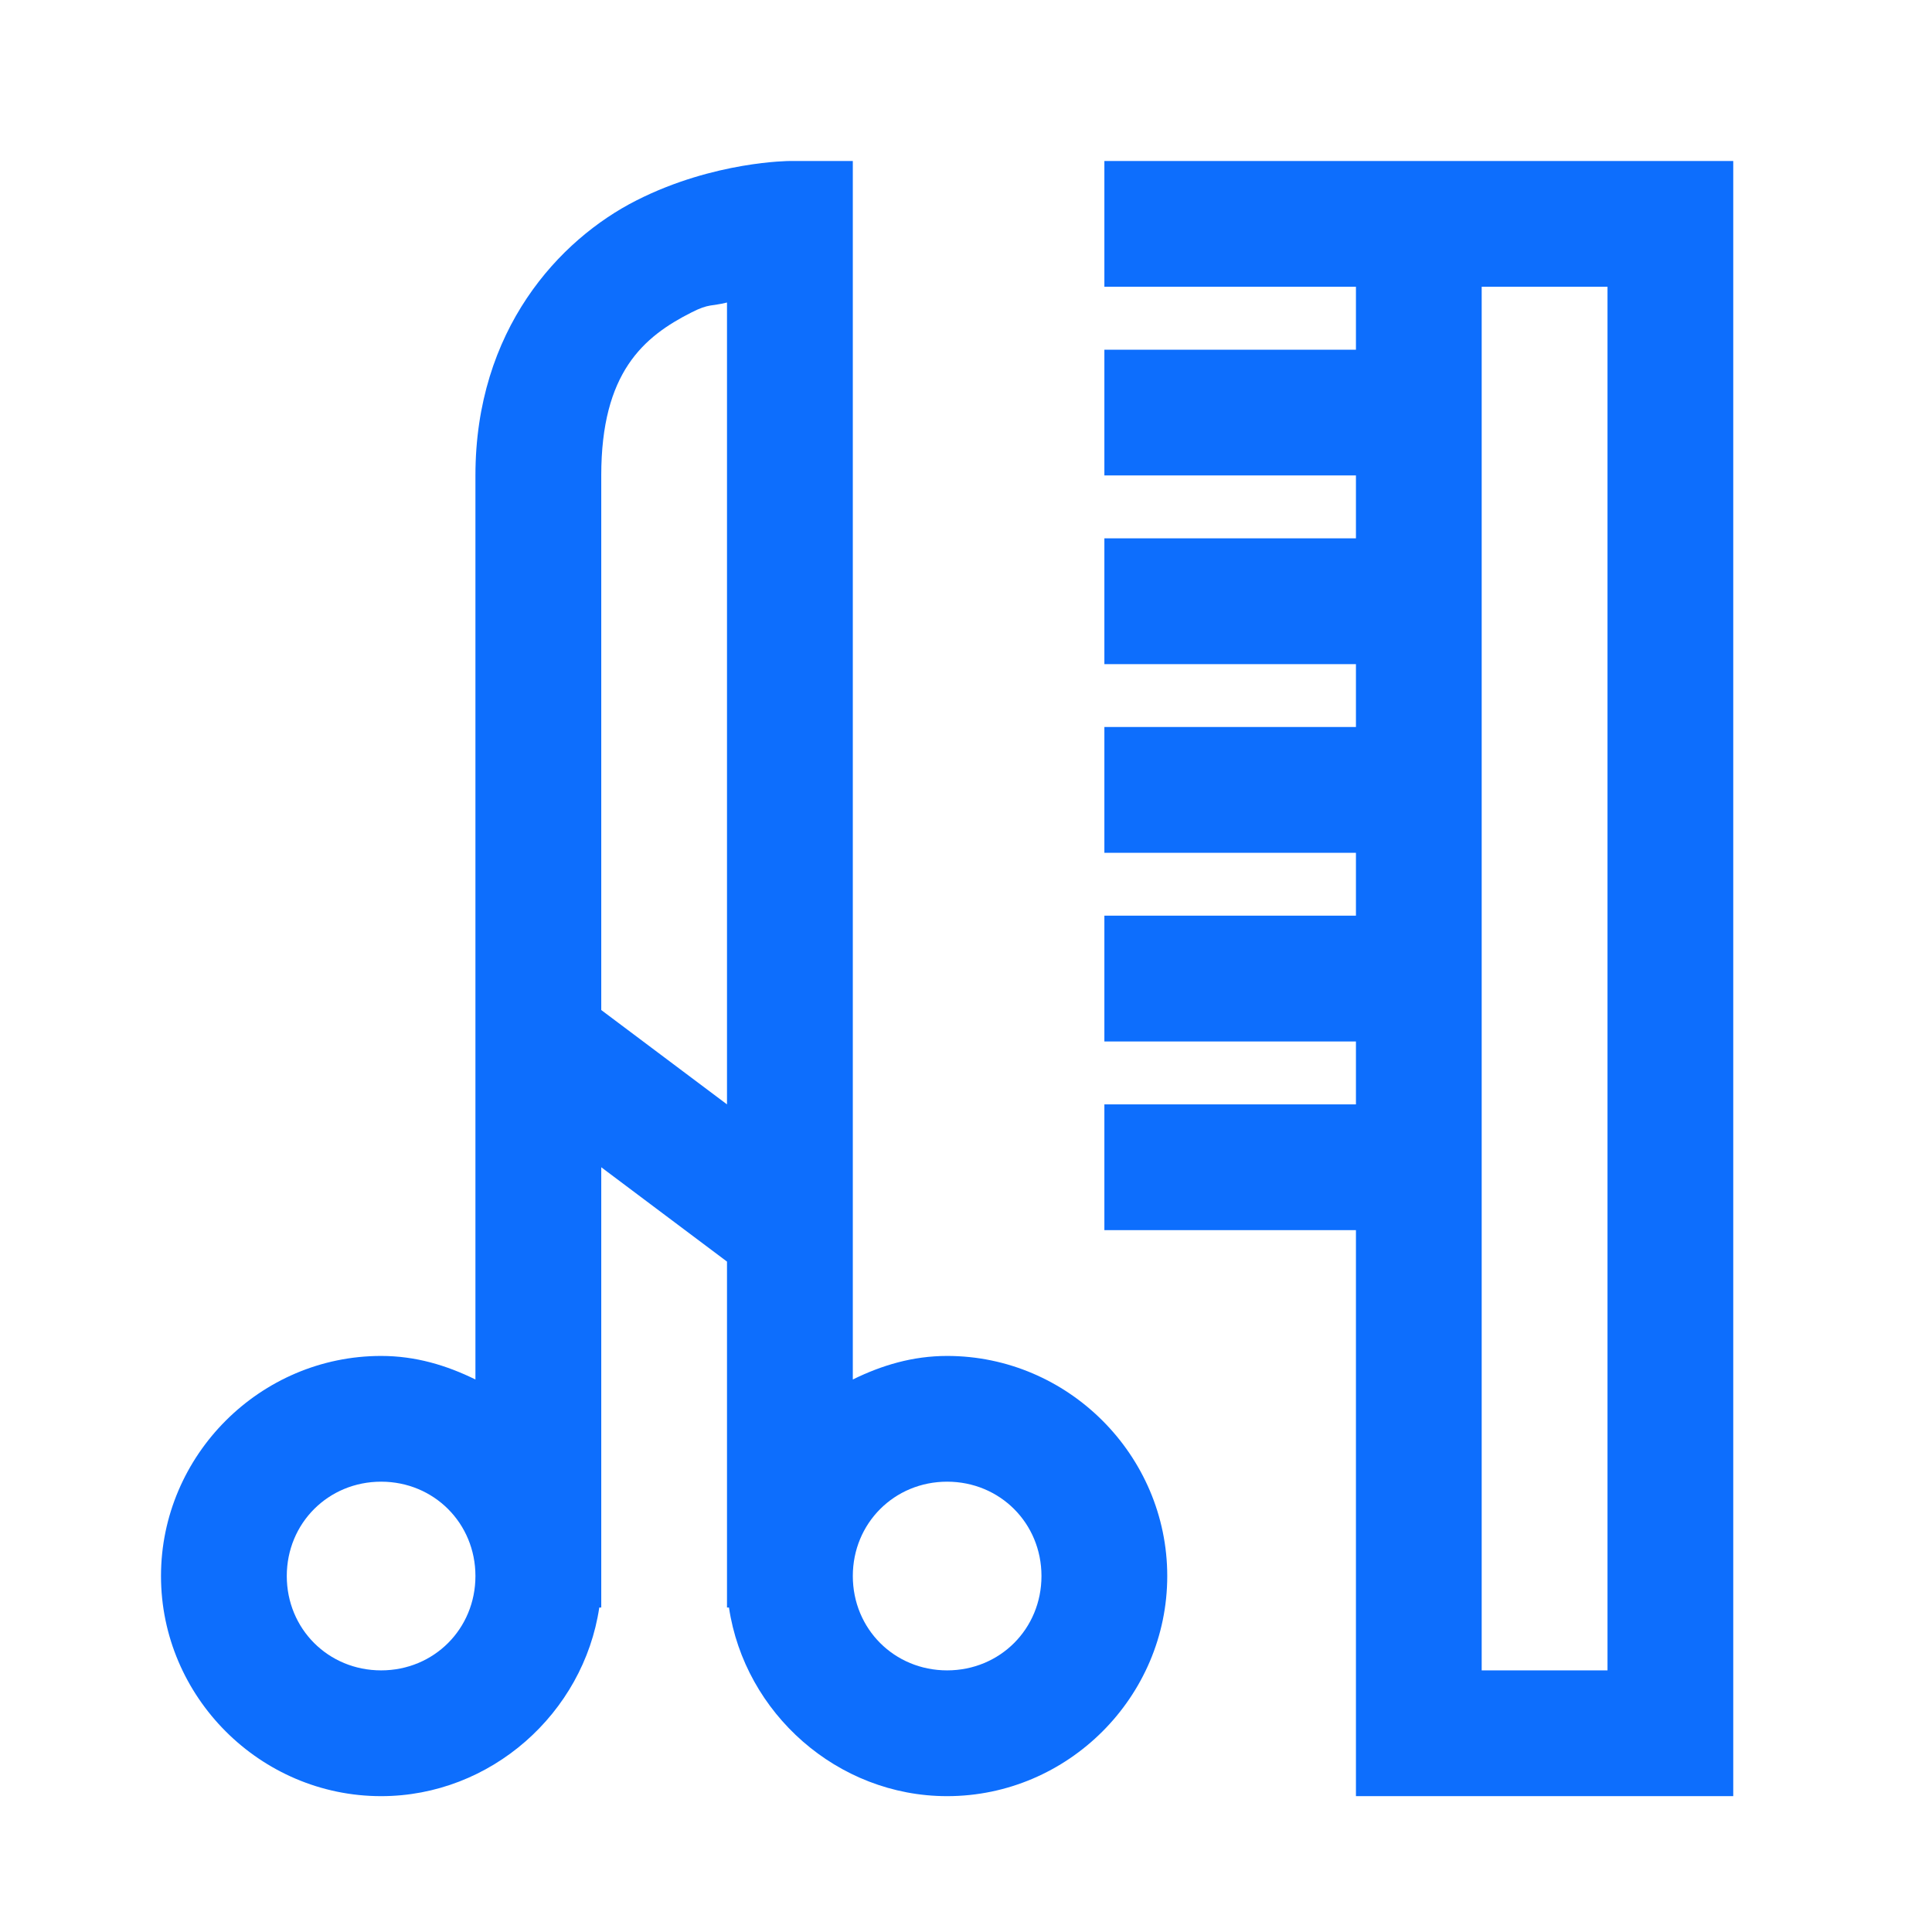
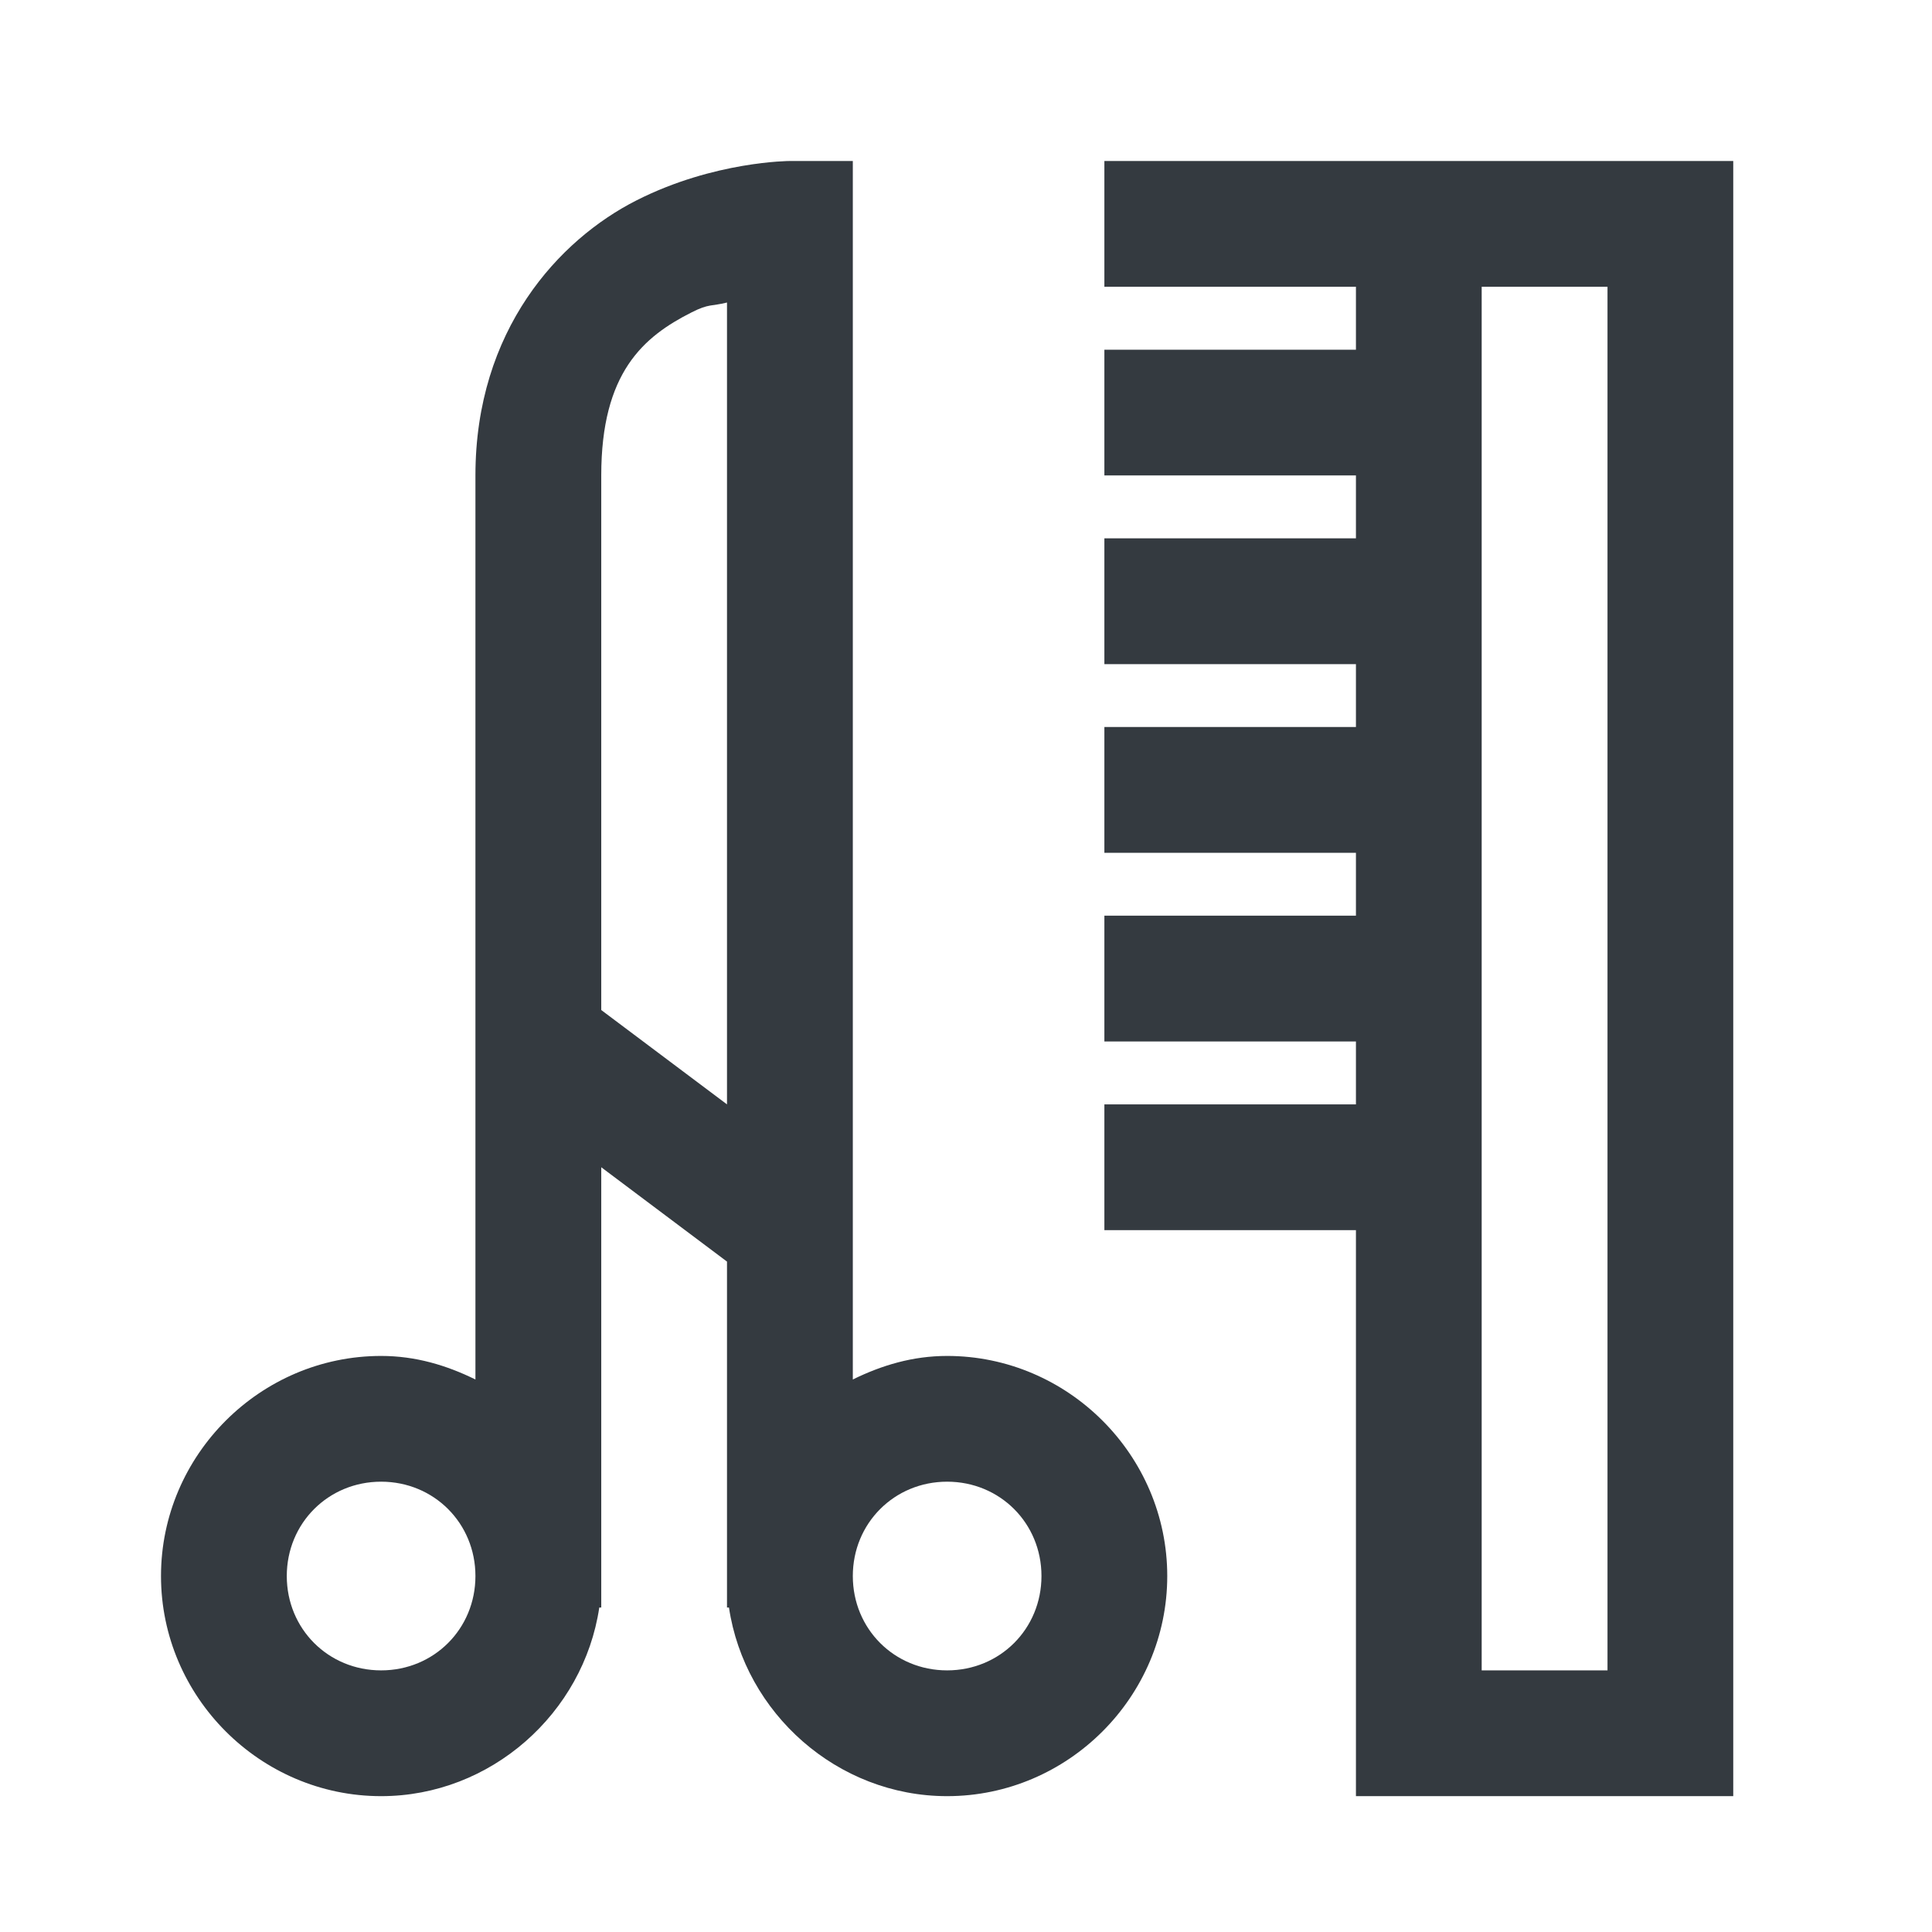
<svg xmlns="http://www.w3.org/2000/svg" width="48px" height="48px" viewBox="0 0 48 48" version="1.1">
  <g id="Icons/icons-category/scissor" stroke="none" stroke-width="1" fill="none" fill-rule="evenodd">
-     <g id="icon-barbershop" transform="translate(4, 4)" fill="#0D6EFD">
+     <g id="icon-barbershop" transform="translate(4, 4)" fill="#343A40">
      <path d="M15.625,0 C15.625,0 13.745,0 11.816,0.977 C9.888,1.953 7.812,4.199 7.812,7.812 L7.812,30.273 C7.092,29.919 6.323,29.688 5.469,29.688 C2.466,29.688 0,32.153 0,35.156 C0,38.159 2.466,40.625 5.469,40.625 C8.197,40.625 10.498,38.562 10.889,35.938 L10.938,35.938 L10.938,25 L14.062,27.344 L14.062,35.938 L14.111,35.938 C14.502,38.562 16.803,40.625 19.531,40.625 C22.534,40.625 25,38.159 25,35.156 C25,32.153 22.534,29.688 19.531,29.688 C18.677,29.688 17.908,29.919 17.188,30.273 L17.188,0 L15.625,0 Z M23.438,0 L23.438,3.125 L29.688,3.125 L29.688,4.688 L23.438,4.688 L23.438,7.812 L29.688,7.812 L29.688,9.375 L23.438,9.375 L23.438,12.5 L29.688,12.5 L29.688,14.062 L23.438,14.062 L23.438,17.188 L29.688,17.188 L29.688,18.75 L23.438,18.75 L23.438,21.875 L29.688,21.875 L29.688,23.438 L23.438,23.438 L23.438,26.562 L29.688,26.562 L29.688,40.625 L39.062,40.625 L39.062,0 L23.438,0 Z M32.812,3.125 L35.938,3.125 L35.938,37.5 L32.812,37.5 L32.812,3.125 Z M14.062,3.516 L14.062,23.438 L10.938,21.094 L10.938,7.812 C10.938,5.255 11.987,4.364 13.184,3.76 C13.617,3.54 13.678,3.613 14.062,3.516 Z M5.469,32.812 C6.781,32.812 7.812,33.844 7.812,35.156 C7.812,36.469 6.781,37.5 5.469,37.5 C4.156,37.5 3.125,36.469 3.125,35.156 C3.125,33.844 4.156,32.812 5.469,32.812 Z M19.531,32.812 C20.844,32.812 21.875,33.844 21.875,35.156 C21.875,36.469 20.844,37.5 19.531,37.5 C18.219,37.5 17.188,36.469 17.188,35.156 C17.188,33.844 18.219,32.812 19.531,32.812 Z" id="Shape" />
    </g>
  </g>
</svg>
